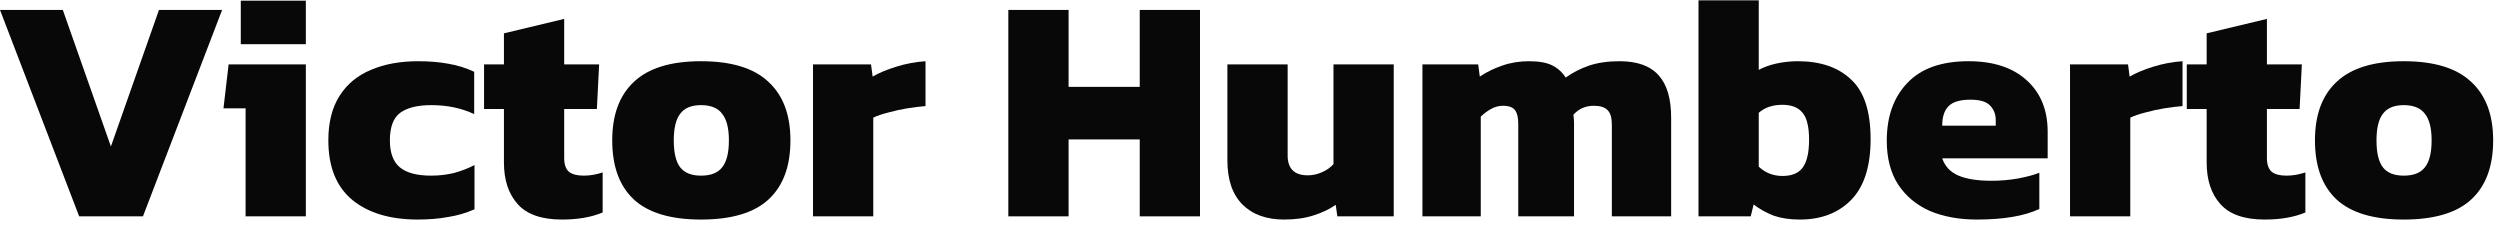
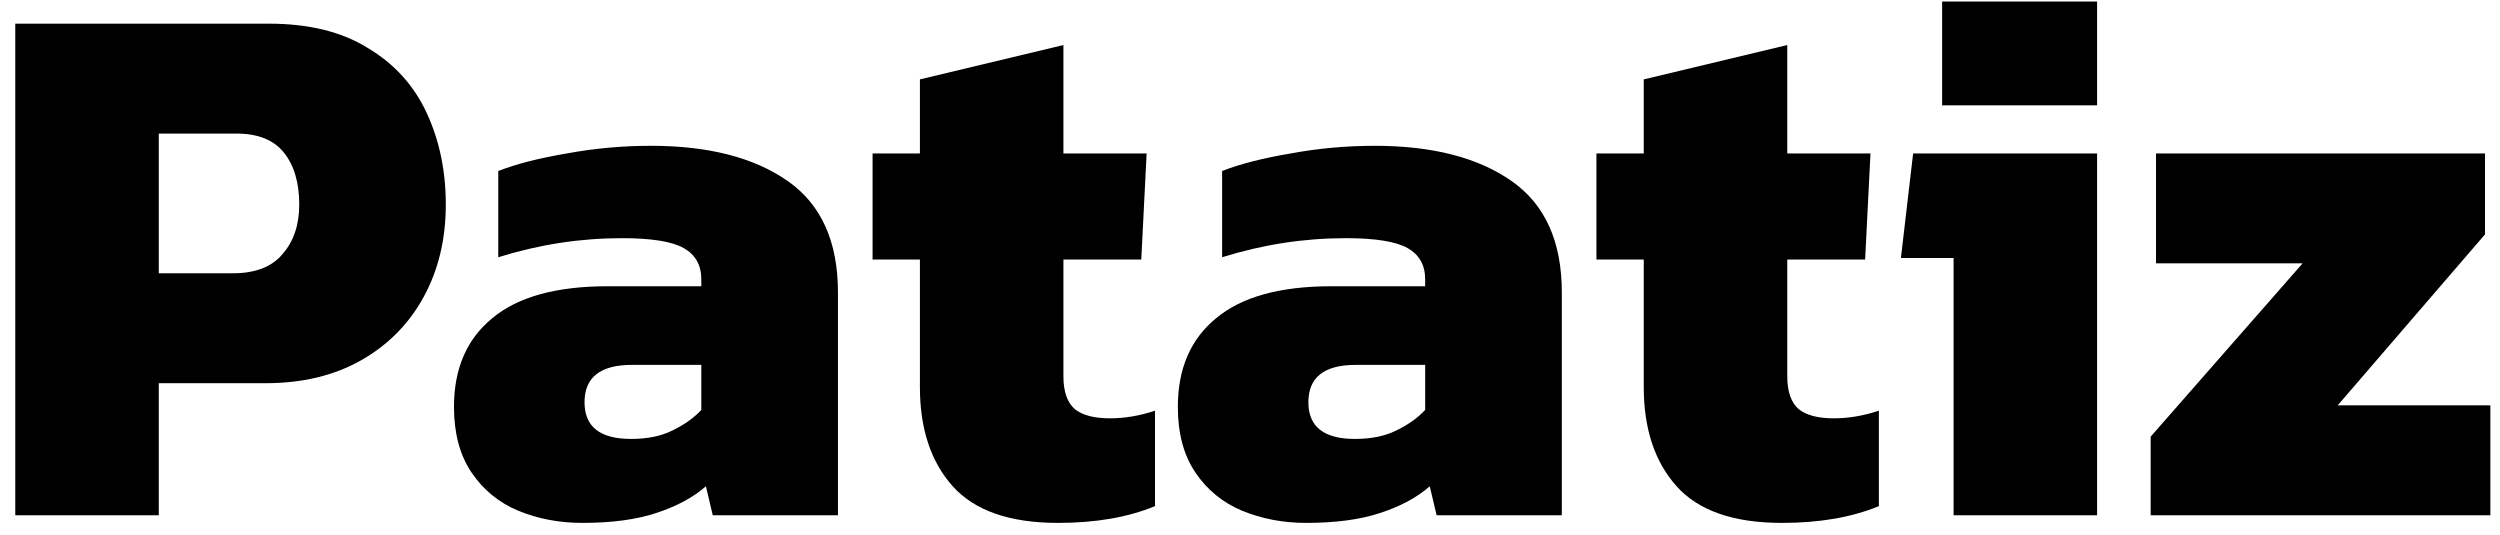
- <svg xmlns="http://www.w3.org/2000/svg" width="312" height="28" viewBox="0 0 312 28" fill="none">
-   <path d="M9.88 27L0 1.24H7.84L13.84 18.28L19.84 1.24H27.72L17.84 27H9.88Z" fill="#080808" />
-   <path d="M30.05 5.52V0.08H38.17V5.52H30.05ZM30.65 27V13.52H27.89L28.53 8.04H38.17V27H30.65Z" fill="#080808" />
-   <path d="M52.137 27.4C48.697 27.4 45.977 26.587 43.977 24.96C41.977 23.307 40.977 20.827 40.977 17.52C40.977 15.28 41.443 13.427 42.377 11.96C43.31 10.493 44.617 9.413 46.297 8.72C47.977 8 49.937 7.64 52.177 7.64C53.59 7.64 54.857 7.747 55.977 7.96C57.097 8.147 58.163 8.48 59.177 8.96V14.24C57.603 13.493 55.817 13.12 53.817 13.12C52.11 13.12 50.817 13.44 49.937 14.08C49.083 14.72 48.657 15.867 48.657 17.52C48.657 19.067 49.07 20.187 49.897 20.88C50.723 21.573 52.03 21.92 53.817 21.92C54.777 21.92 55.71 21.813 56.617 21.6C57.523 21.36 58.39 21.027 59.217 20.6V26.12C58.203 26.573 57.11 26.893 55.937 27.08C54.79 27.293 53.523 27.4 52.137 27.4Z" fill="#080808" />
-   <path d="M70.131 27.4C67.598 27.4 65.758 26.76 64.611 25.48C63.464 24.2 62.891 22.467 62.891 20.28V13.6H60.411V8.04H62.891V4.16L70.411 2.36V8.04H74.771L74.491 13.6H70.411V19.72C70.411 20.52 70.611 21.093 71.011 21.44C71.411 21.76 72.024 21.92 72.851 21.92C73.624 21.92 74.411 21.787 75.211 21.52V26.52C73.798 27.107 72.104 27.4 70.131 27.4Z" fill="#080808" />
-   <path d="M87.486 27.4C83.7 27.4 80.9 26.56 79.086 24.88C77.3 23.2 76.406 20.747 76.406 17.52C76.406 14.32 77.313 11.88 79.126 10.2C80.94 8.493 83.726 7.64 87.486 7.64C91.273 7.64 94.073 8.493 95.886 10.2C97.726 11.88 98.646 14.32 98.646 17.52C98.646 20.747 97.74 23.2 95.926 24.88C94.113 26.56 91.3 27.4 87.486 27.4ZM87.486 21.92C88.713 21.92 89.593 21.573 90.126 20.88C90.686 20.187 90.966 19.067 90.966 17.52C90.966 16 90.686 14.893 90.126 14.2C89.593 13.48 88.713 13.12 87.486 13.12C86.286 13.12 85.42 13.48 84.886 14.2C84.353 14.893 84.086 16 84.086 17.52C84.086 19.067 84.353 20.187 84.886 20.88C85.42 21.573 86.286 21.92 87.486 21.92Z" fill="#080808" />
-   <path d="M101.464 27V8.04H108.704L108.904 9.56C109.677 9.107 110.664 8.693 111.864 8.32C113.064 7.947 114.277 7.72 115.504 7.64V13.24C114.811 13.293 114.051 13.387 113.224 13.52C112.424 13.653 111.637 13.827 110.864 14.04C110.117 14.227 109.491 14.44 108.984 14.68V27H101.464Z" fill="#080808" />
-   <path d="M125.839 27V1.24H133.359V10.84H142.239V1.24H149.759V27H142.239V17.4H133.359V27H125.839Z" fill="#080808" />
-   <path d="M160.258 27.4C158.045 27.4 156.311 26.773 155.058 25.52C153.805 24.267 153.178 22.427 153.178 20V8.04H160.698V19.4C160.698 21.053 161.538 21.88 163.218 21.88C163.831 21.88 164.431 21.747 165.018 21.48C165.605 21.213 166.071 20.88 166.418 20.48V8.04H173.938V27H166.898L166.698 25.56C165.951 26.093 165.031 26.533 163.938 26.88C162.871 27.227 161.645 27.4 160.258 27.4Z" fill="#080808" />
-   <path d="M177.519 27V8.04H184.479L184.679 9.56C185.505 9 186.425 8.547 187.439 8.2C188.479 7.827 189.612 7.64 190.839 7.64C192.065 7.64 193.025 7.813 193.719 8.16C194.412 8.507 194.972 9.013 195.399 9.68C196.252 9.067 197.212 8.573 198.279 8.2C199.372 7.827 200.652 7.64 202.119 7.64C204.332 7.64 205.959 8.227 206.999 9.4C208.039 10.547 208.559 12.307 208.559 14.68V27H201.159V15.56C201.159 14.707 200.985 14.107 200.639 13.76C200.292 13.387 199.719 13.2 198.919 13.2C197.879 13.2 197.025 13.573 196.359 14.32C196.412 14.667 196.439 15 196.439 15.32C196.439 15.613 196.439 15.947 196.439 16.32V27H189.479V15.44C189.479 14.667 189.345 14.107 189.079 13.76C188.812 13.387 188.305 13.2 187.559 13.2C187.052 13.2 186.559 13.333 186.079 13.6C185.599 13.867 185.172 14.187 184.799 14.56V27H177.519Z" fill="#080808" />
-   <path d="M224.612 27.4C223.385 27.4 222.305 27.24 221.372 26.92C220.465 26.573 219.625 26.107 218.852 25.52L218.492 27H211.972V0.04H219.492V8.72C220.132 8.373 220.879 8.107 221.732 7.92C222.612 7.733 223.492 7.64 224.372 7.64C227.199 7.64 229.412 8.4 231.012 9.92C232.639 11.413 233.452 13.893 233.452 17.36C233.452 20.747 232.652 23.267 231.052 24.92C229.452 26.573 227.305 27.4 224.612 27.4ZM222.452 21.96C223.625 21.96 224.465 21.613 224.972 20.92C225.505 20.2 225.772 19.04 225.772 17.44C225.772 15.813 225.492 14.68 224.932 14.04C224.399 13.4 223.572 13.08 222.452 13.08C221.225 13.08 220.239 13.413 219.492 14.08V20.8C220.319 21.573 221.305 21.96 222.452 21.96Z" fill="#080808" />
-   <path d="M246.709 27.4C244.495 27.4 242.535 27.04 240.829 26.32C239.149 25.573 237.829 24.467 236.869 23C235.935 21.533 235.469 19.72 235.469 17.56C235.469 14.547 236.322 12.147 238.029 10.36C239.735 8.547 242.282 7.64 245.669 7.64C248.762 7.64 251.175 8.427 252.909 10C254.669 11.573 255.549 13.72 255.549 16.44V19.76H242.389C242.735 20.773 243.415 21.493 244.429 21.92C245.442 22.347 246.815 22.56 248.549 22.56C249.642 22.56 250.735 22.467 251.829 22.28C252.949 22.067 253.842 21.827 254.509 21.56V26.08C252.642 26.96 250.042 27.4 246.709 27.4ZM242.389 15.68H249.069V15C249.069 14.253 248.829 13.64 248.349 13.16C247.895 12.68 247.082 12.44 245.909 12.44C244.602 12.44 243.682 12.72 243.149 13.28C242.642 13.813 242.389 14.613 242.389 15.68Z" fill="#080808" />
-   <path d="M258.339 27V8.04H265.579L265.779 9.56C266.552 9.107 267.539 8.693 268.739 8.32C269.939 7.947 271.152 7.72 272.379 7.64V13.24C271.686 13.293 270.926 13.387 270.099 13.52C269.299 13.653 268.512 13.827 267.739 14.04C266.992 14.227 266.366 14.44 265.859 14.68V27H258.339Z" fill="#080808" />
-   <path d="M282.631 27.4C280.098 27.4 278.258 26.76 277.111 25.48C275.964 24.2 275.391 22.467 275.391 20.28V13.6H272.911V8.04H275.391V4.16L282.911 2.36V8.04H287.271L286.991 13.6H282.911V19.72C282.911 20.52 283.111 21.093 283.511 21.44C283.911 21.76 284.524 21.92 285.351 21.92C286.124 21.92 286.911 21.787 287.711 21.52V26.52C286.298 27.107 284.604 27.4 282.631 27.4Z" fill="#080808" />
-   <path d="M299.986 27.4C296.2 27.4 293.4 26.56 291.586 24.88C289.8 23.2 288.906 20.747 288.906 17.52C288.906 14.32 289.813 11.88 291.626 10.2C293.44 8.493 296.226 7.64 299.986 7.64C303.773 7.64 306.573 8.493 308.386 10.2C310.226 11.88 311.146 14.32 311.146 17.52C311.146 20.747 310.24 23.2 308.426 24.88C306.613 26.56 303.8 27.4 299.986 27.4ZM299.986 21.92C301.213 21.92 302.093 21.573 302.626 20.88C303.186 20.187 303.466 19.067 303.466 17.52C303.466 16 303.186 14.893 302.626 14.2C302.093 13.48 301.213 13.12 299.986 13.12C298.786 13.12 297.92 13.48 297.386 14.2C296.853 14.893 296.586 16 296.586 17.52C296.586 19.067 296.853 20.187 297.386 20.88C297.92 21.573 298.786 21.92 299.986 21.92Z" fill="#080808" />
+ <svg xmlns="http://www.w3.org/2000/svg" width="131" height="28" viewBox="0 0 131 28" fill="none">
+   <path d="M0.8 27V1.24H14.08C16.187 1.24 17.92 1.667 19.28 2.52C20.667 3.347 21.693 4.48 22.36 5.92C23.027 7.36 23.36 8.96 23.36 10.72C23.36 12.533 22.973 14.147 22.2 15.56C21.427 16.973 20.333 18.08 18.92 18.88C17.507 19.68 15.84 20.08 13.92 20.08H8.32V27H0.8ZM8.32 14.32H12.2C13.373 14.32 14.24 13.987 14.8 13.32C15.387 12.653 15.68 11.787 15.68 10.72C15.68 9.573 15.413 8.667 14.88 8C14.347 7.333 13.52 7 12.4 7H8.32V14.32Z" fill="black" />
+   <path d="M30.509 27.4C29.309 27.4 28.189 27.187 27.149 26.76C26.136 26.333 25.322 25.667 24.709 24.76C24.096 23.853 23.789 22.707 23.789 21.32C23.789 19.32 24.456 17.773 25.789 16.68C27.122 15.56 29.136 15 31.829 15H36.749V14.64C36.749 13.893 36.442 13.347 35.829 13C35.216 12.653 34.136 12.48 32.589 12.48C30.402 12.48 28.242 12.813 26.109 13.48V8.96C27.069 8.587 28.269 8.28 29.709 8.04C31.149 7.773 32.616 7.64 34.109 7.64C37.122 7.64 39.509 8.253 41.269 9.48C43.029 10.707 43.909 12.653 43.909 15.32V27H37.349L36.989 25.48C36.322 26.067 35.456 26.533 34.389 26.88C33.349 27.227 32.056 27.4 30.509 27.4ZM33.069 23C33.922 23 34.642 22.853 35.229 22.56C35.842 22.267 36.349 21.907 36.749 21.48V19.12H33.109C31.456 19.12 30.629 19.773 30.629 21.08C30.629 22.36 31.442 23 33.069 23Z" fill="black" />
+   <path d="M55.443 27.4C52.91 27.4 51.07 26.76 49.923 25.48C48.777 24.2 48.203 22.467 48.203 20.28V13.6H45.723V8.04H48.203V4.16L55.723 2.36V8.04H60.083L59.803 13.6H55.723V19.72C55.723 20.52 55.923 21.093 56.323 21.44C56.723 21.76 57.337 21.92 58.163 21.92C58.937 21.92 59.723 21.787 60.523 21.52V26.52C59.11 27.107 57.417 27.4 55.443 27.4Z" fill="black" />
+   <path d="M68.439 27.4C67.239 27.4 66.119 27.187 65.079 26.76C64.065 26.333 63.252 25.667 62.639 24.76C62.025 23.853 61.719 22.707 61.719 21.32C61.719 19.32 62.385 17.773 63.719 16.68C65.052 15.56 67.065 15 69.759 15H74.679V14.64C74.679 13.893 74.372 13.347 73.759 13C73.145 12.653 72.065 12.48 70.519 12.48C68.332 12.48 66.172 12.813 64.039 13.48V8.96C64.999 8.587 66.199 8.28 67.639 8.04C69.079 7.773 70.545 7.64 72.039 7.64C75.052 7.64 77.439 8.253 79.199 9.48C80.959 10.707 81.839 12.653 81.839 15.32V27H75.279L74.919 25.48C74.252 26.067 73.385 26.533 72.319 26.88C71.279 27.227 69.985 27.4 68.439 27.4ZM70.999 23C71.852 23 72.572 22.853 73.159 22.56C73.772 22.267 74.279 21.907 74.679 21.48V19.12H71.039C69.385 19.12 68.559 19.773 68.559 21.08C68.559 22.36 69.372 23 70.999 23Z" fill="black" />
+   <path d="M93.373 27.4C90.84 27.4 89 26.76 87.853 25.48C86.707 24.2 86.133 22.467 86.133 20.28V13.6H83.653V8.04H86.133V4.16L93.653 2.36V8.04H98.013L97.733 13.6H93.653V19.72C93.653 20.52 93.853 21.093 94.253 21.44C94.653 21.76 95.266 21.92 96.093 21.92C96.867 21.92 97.653 21.787 98.453 21.52V26.52C97.04 27.107 95.347 27.4 93.373 27.4Z" fill="black" />
+   <path d="M101.768 5.52V0.08H109.888V5.52H101.768ZM102.368 27V13.52H99.608L100.248 8.04H109.888V27H102.368Z" fill="black" />
+   <path d="M112.695 27V22.88L120.655 13.8H112.975V8.04H130.215V12.28L122.495 21.24H130.495V27H112.695Z" fill="black" />
</svg>
